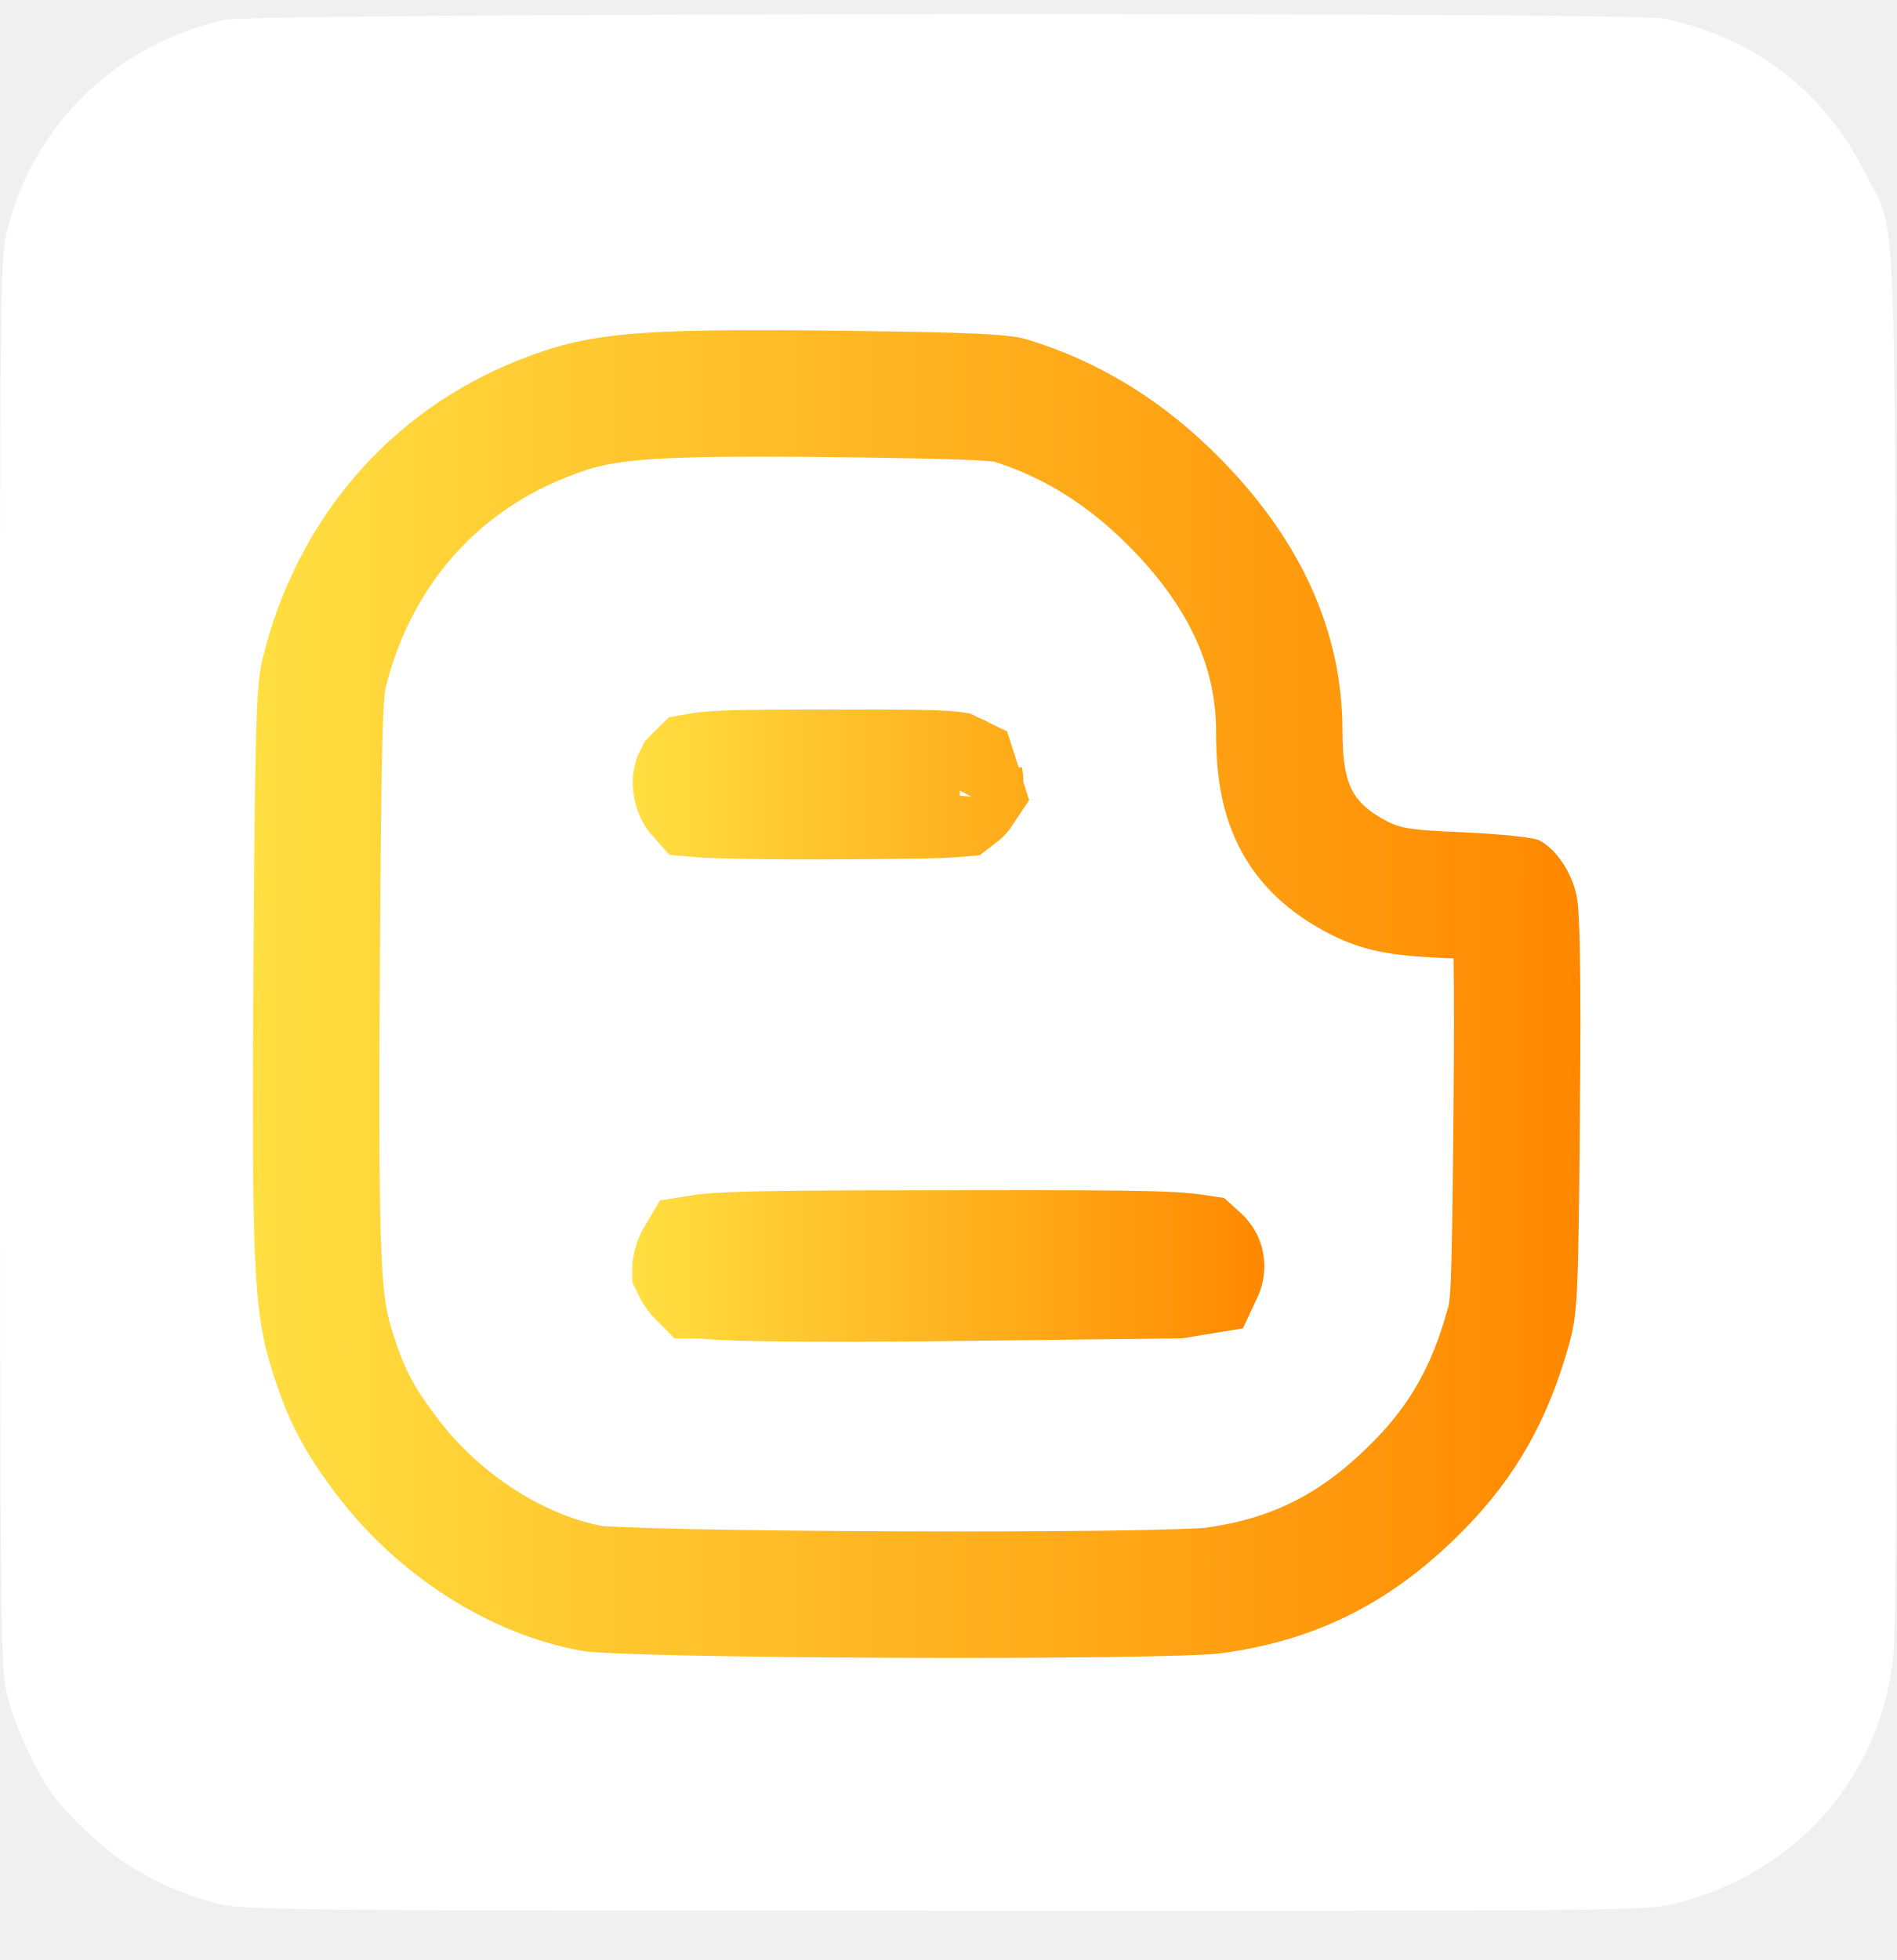
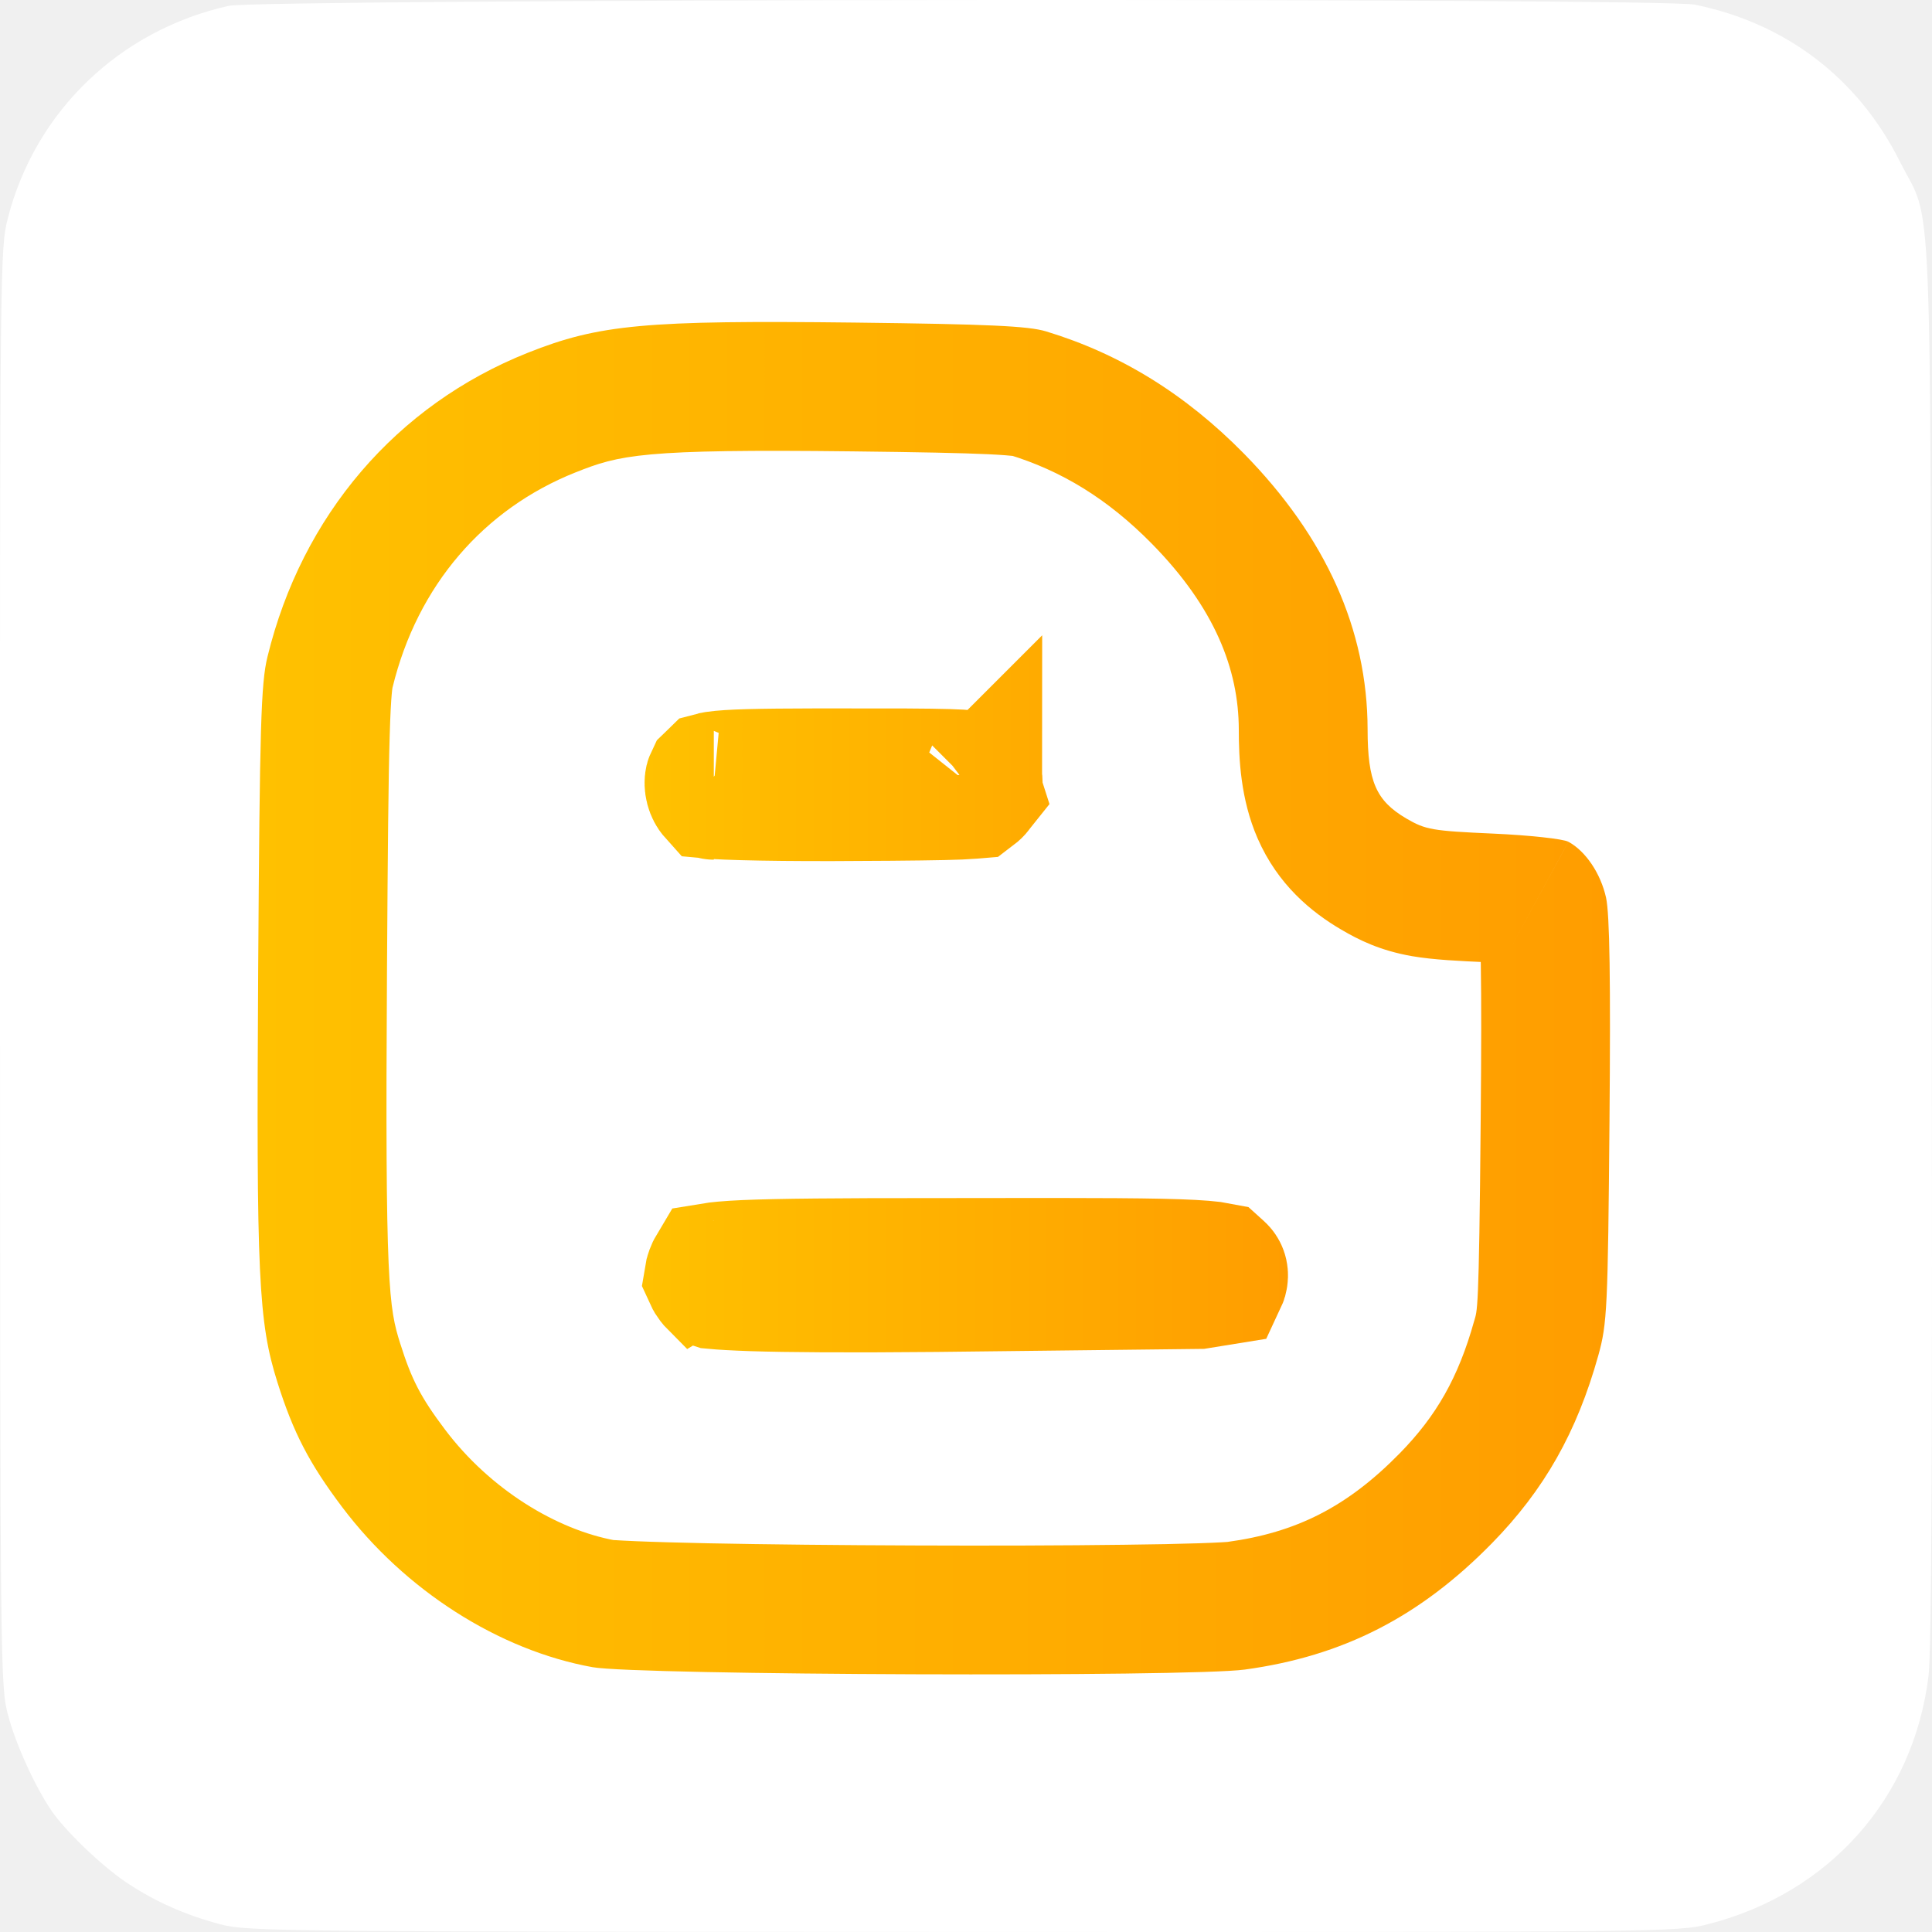
- <svg xmlns="http://www.w3.org/2000/svg" width="30" height="31" viewBox="0 0 30 31" fill="none">
-   <path d="M3.428 30.104C2.867 29.956 2.382 29.739 1.935 29.434C1.558 29.176 1.007 28.644 0.797 28.335C0.541 27.957 0.247 27.311 0.127 26.863C0.005 26.405 0.003 26.223 0 15.245C-0.002 4.323 0.001 4.083 0.121 3.613C0.545 1.953 1.858 0.69 3.551 0.314C4.038 0.205 25.791 0.186 26.316 0.294C27.738 0.585 28.856 1.44 29.502 2.732C30.017 3.759 29.971 2.629 29.994 14.824C30.009 22.583 29.995 25.841 29.946 26.247C29.714 28.145 28.407 29.619 26.525 30.1C26.044 30.223 25.876 30.225 14.948 30.221C4.382 30.218 3.84 30.213 3.428 30.104Z" fill="white" />
-   <mask id="path-2-inside-1_269_133" fill="white">
-     <path d="M19.329 26.147C20.853 25.939 22.048 25.328 23.168 24.184C23.979 23.356 24.486 22.46 24.818 21.271C24.956 20.777 24.967 20.536 24.992 17.636C25.011 15.446 24.995 14.421 24.939 14.162C24.856 13.787 24.622 13.438 24.354 13.293C24.272 13.248 23.745 13.191 23.183 13.166C22.241 13.124 22.136 13.106 21.838 12.932C21.367 12.656 21.237 12.357 21.236 11.548C21.233 10 20.589 8.564 19.317 7.267C18.41 6.344 17.398 5.719 16.244 5.368C15.968 5.284 15.349 5.256 13.276 5.231C10.024 5.193 9.302 5.26 8.195 5.7C6.154 6.513 4.688 8.226 4.153 10.422C4.052 10.834 4.033 11.495 4.009 15.293C3.979 20.049 4.012 20.748 4.309 21.691C4.555 22.47 4.803 22.947 5.313 23.624C6.286 24.915 7.744 25.847 9.201 26.11C9.895 26.235 18.453 26.267 19.329 26.147" />
+ <svg xmlns="http://www.w3.org/2000/svg" width="30" height="30" viewBox="0 0 30 30" fill="none">
+   <path d="M3.428 29.882C2.867 29.734 2.382 29.516 1.935 29.212C1.558 28.954 1.007 28.422 0.797 28.113C0.541 27.735 0.247 27.089 0.127 26.64C0.005 26.183 0.003 26.001 0 15.023C-0.002 4.101 0.001 3.861 0.121 3.391C0.545 1.731 1.858 0.468 3.551 0.091C4.038 -0.017 25.791 -0.036 26.316 0.072C27.738 0.362 28.856 1.218 29.502 2.51C30.017 3.537 29.971 2.406 29.994 14.602C30.009 22.361 29.995 25.619 29.946 26.024C29.714 27.923 28.407 29.396 26.525 29.878C26.044 30.001 25.876 30.003 14.948 29.999C4.382 29.996 3.84 29.991 3.428 29.882Z" fill="white" />
+   <mask id="path-2-inside-1_321_210" fill="white">
+     <path d="M19.329 25.925C20.853 25.717 22.048 25.106 23.168 23.962C23.979 23.134 24.486 22.238 24.818 21.049C24.956 20.555 24.967 20.314 24.992 17.413C25.011 15.224 24.995 14.198 24.939 13.94C24.856 13.564 24.622 13.216 24.354 13.071C24.272 13.026 23.745 12.969 23.183 12.944C22.241 12.902 22.136 12.884 21.838 12.71C21.367 12.433 21.237 12.135 21.236 11.325C21.233 9.778 20.589 8.342 19.317 7.045C18.41 6.122 17.398 5.496 16.244 5.146C15.968 5.062 15.349 5.034 13.276 5.009C10.024 4.971 9.302 5.037 8.195 5.478C6.154 6.291 4.688 8.004 4.153 10.2C4.052 10.612 4.033 11.273 4.009 15.07C3.979 19.827 4.012 20.526 4.309 21.468C4.555 22.247 4.803 22.725 5.313 23.402C6.286 24.693 7.744 25.625 9.201 25.888C9.895 26.013 18.453 26.044 19.329 25.925" />
  </mask>
-   <path d="M19.329 26.147C20.853 25.939 22.048 25.328 23.168 24.184C23.979 23.356 24.486 22.46 24.818 21.271C24.956 20.777 24.967 20.536 24.992 17.636C25.011 15.446 24.995 14.421 24.939 14.162C24.856 13.787 24.622 13.438 24.354 13.293C24.272 13.248 23.745 13.191 23.183 13.166C22.241 13.124 22.136 13.106 21.838 12.932C21.367 12.656 21.237 12.357 21.236 11.548C21.233 10 20.589 8.564 19.317 7.267C18.41 6.344 17.398 5.719 16.244 5.368C15.968 5.284 15.349 5.256 13.276 5.231C10.024 5.193 9.302 5.26 8.195 5.7C6.154 6.513 4.688 8.226 4.153 10.422C4.052 10.834 4.033 11.495 4.009 15.293C3.979 20.049 4.012 20.748 4.309 21.691C4.555 22.47 4.803 22.947 5.313 23.624C6.286 24.915 7.744 25.847 9.201 26.11C9.895 26.235 18.453 26.267 19.329 26.147" fill="white" />
-   <path d="M23.168 24.184L24.597 25.583L24.597 25.583L23.168 24.184ZM24.818 21.271L26.744 21.808L26.744 21.808L24.818 21.271ZM24.992 17.636L22.992 17.618V17.618L24.992 17.636ZM24.939 14.162L22.985 14.592L22.985 14.592L24.939 14.162ZM24.354 13.293L23.399 15.05L23.4 15.05L24.354 13.293ZM23.183 13.166L23.094 15.164L23.094 15.164L23.183 13.166ZM21.838 12.932L22.85 11.207L22.85 11.206L21.838 12.932ZM21.236 11.548L19.236 11.551V11.551L21.236 11.548ZM19.317 7.267L20.744 5.866L20.744 5.866L19.317 7.267ZM16.244 5.368L15.663 7.282L15.663 7.282L16.244 5.368ZM13.276 5.231L13.253 7.231L13.253 7.231L13.276 5.231ZM8.195 5.7L7.455 3.842L7.455 3.842L8.195 5.7ZM4.153 10.422L2.209 9.949L2.209 9.949L4.153 10.422ZM4.009 15.293L2.009 15.28L2.009 15.28L4.009 15.293ZM4.309 21.691L2.402 22.292L2.402 22.293L4.309 21.691ZM5.313 23.624L6.91 22.42L6.91 22.42L5.313 23.624ZM9.201 26.11L8.846 28.078L8.846 28.078L9.201 26.11ZM19.599 28.129C21.583 27.858 23.18 27.031 24.597 25.583L21.739 22.785C20.916 23.626 20.123 24.02 19.059 24.165L19.599 28.129ZM24.597 25.583C25.659 24.499 26.328 23.3 26.744 21.808L22.891 20.734C22.644 21.62 22.298 22.214 21.739 22.785L24.597 25.583ZM26.744 21.808C26.973 20.989 26.968 20.395 26.992 17.653L22.992 17.618C22.966 20.677 22.938 20.564 22.891 20.734L26.744 21.808ZM26.992 17.653C27.002 16.555 27.003 15.731 26.994 15.144C26.986 14.659 26.974 14.104 26.892 13.732L22.985 14.592C22.961 14.482 22.967 14.448 22.977 14.616C22.984 14.745 22.99 14.936 22.994 15.206C23.003 15.743 23.002 16.527 22.992 17.618L26.992 17.653ZM26.892 13.732C26.72 12.951 26.214 12.027 25.309 11.535L23.4 15.05C23.282 14.987 23.203 14.92 23.155 14.874C23.106 14.826 23.075 14.785 23.056 14.757C23.022 14.706 22.999 14.655 22.985 14.592L26.892 13.732ZM25.309 11.536C25.063 11.402 24.835 11.347 24.792 11.336C24.701 11.313 24.617 11.297 24.555 11.287C24.428 11.265 24.291 11.248 24.163 11.234C23.902 11.206 23.587 11.182 23.271 11.168L23.094 15.164C23.34 15.175 23.57 15.193 23.733 15.21C23.818 15.22 23.863 15.226 23.876 15.229C23.883 15.23 23.859 15.226 23.815 15.215C23.792 15.209 23.749 15.198 23.693 15.179C23.664 15.169 23.625 15.155 23.579 15.136C23.535 15.118 23.473 15.09 23.399 15.05L25.309 11.536ZM23.271 11.168C23.035 11.158 22.876 11.15 22.757 11.141C22.636 11.133 22.604 11.127 22.612 11.128C22.638 11.133 22.707 11.148 22.792 11.182C22.862 11.211 22.9 11.236 22.85 11.207L20.827 14.657C21.097 14.816 21.428 14.982 21.925 15.069C22.262 15.128 22.671 15.146 23.094 15.164L23.271 11.168ZM22.85 11.206C22.828 11.194 22.887 11.225 22.968 11.307C23.061 11.401 23.141 11.518 23.195 11.642C23.242 11.751 23.249 11.819 23.246 11.799C23.243 11.775 23.236 11.702 23.236 11.544L19.236 11.551C19.236 12 19.262 12.629 19.527 13.238C19.843 13.963 20.366 14.387 20.827 14.657L22.85 11.206ZM23.236 11.544C23.232 9.384 22.314 7.466 20.744 5.866L17.889 8.668C18.864 9.662 19.234 10.617 19.236 11.551L23.236 11.544ZM20.744 5.866C19.62 4.722 18.323 3.909 16.825 3.455L15.663 7.282C16.474 7.528 17.2 7.966 17.889 8.669L20.744 5.866ZM16.825 3.455C16.417 3.33 15.956 3.3 15.526 3.28C15.038 3.257 14.333 3.244 13.3 3.232L13.253 7.231C14.292 7.244 14.932 7.257 15.342 7.275C15.808 7.297 15.795 7.322 15.663 7.282L16.825 3.455ZM13.3 3.232C10.092 3.194 8.983 3.234 7.455 3.842L8.935 7.559C9.622 7.285 9.956 7.192 13.253 7.231L13.3 3.232ZM7.455 3.842C4.792 4.903 2.892 7.145 2.209 9.949L6.096 10.895C6.483 9.307 7.516 8.124 8.935 7.559L7.455 3.842ZM2.209 9.949C2.104 10.38 2.073 10.838 2.053 11.529C2.032 12.249 2.021 13.389 2.009 15.28L6.009 15.305C6.021 13.399 6.031 12.31 6.051 11.647C6.071 10.955 6.1 10.876 6.096 10.895L2.209 9.949ZM2.009 15.28C1.98 19.878 1.986 20.973 2.402 22.292L6.216 21.089C6.038 20.523 5.978 20.221 6.009 15.305L2.009 15.28ZM2.402 22.293C2.719 23.296 3.074 23.976 3.716 24.828L6.91 22.42C6.531 21.918 6.391 21.643 6.216 21.089L2.402 22.293ZM3.716 24.828C4.962 26.481 6.846 27.717 8.846 28.078L9.557 24.142C8.642 23.977 7.61 23.349 6.91 22.42L3.716 24.828ZM8.846 28.078C9.097 28.124 9.462 28.14 9.716 28.151C10.039 28.164 10.449 28.176 10.912 28.185C11.841 28.204 13.014 28.216 14.189 28.22C15.364 28.225 16.549 28.221 17.5 28.209C18.369 28.198 19.226 28.18 19.599 28.129L19.059 24.166C19.07 24.164 18.948 24.175 18.606 24.186C18.305 24.196 17.911 24.204 17.449 24.21C16.527 24.221 15.365 24.225 14.204 24.22C13.043 24.216 11.893 24.204 10.994 24.186C10.544 24.177 10.165 24.166 9.883 24.154C9.534 24.14 9.479 24.128 9.557 24.142L8.846 28.078Z" fill="url(#paint0_linear_269_133)" mask="url(#path-2-inside-1_269_133)" />
-   <path d="M15.184 12.319C15.171 12.309 15.147 12.293 15.108 12.274L15.184 12.319ZM15.184 12.319C15.187 12.335 15.191 12.366 15.191 12.415C15.191 12.459 15.186 12.484 15.184 12.495L15.184 12.319ZM15.181 12.504C15.177 12.51 15.162 12.527 15.125 12.555C15.113 12.556 15.099 12.558 15.082 12.559C14.884 12.575 14.532 12.582 13.823 12.588C13.823 12.588 13.822 12.588 13.822 12.588L12.925 12.593C12.374 12.594 11.891 12.589 11.533 12.579C11.352 12.574 11.21 12.568 11.11 12.562C11.095 12.561 11.081 12.56 11.07 12.559C11.07 12.559 11.07 12.559 11.07 12.559C11.053 12.54 11.032 12.505 11.019 12.456C11.006 12.407 11.007 12.364 11.013 12.337C11.016 12.325 11.019 12.318 11.02 12.316C11.021 12.315 11.021 12.314 11.021 12.314L11.061 12.275C11.072 12.273 11.087 12.27 11.106 12.267C11.334 12.234 11.753 12.224 12.69 12.222L14.056 12.223C14.648 12.226 14.9 12.235 15.034 12.25C15.051 12.252 15.063 12.254 15.07 12.255C15.077 12.258 15.089 12.264 15.107 12.273L15.181 12.504ZM15.181 12.504C15.181 12.504 15.181 12.504 15.181 12.504M15.181 12.504L15.181 12.505C15.181 12.505 15.181 12.505 15.181 12.504C15.181 12.504 15.181 12.504 15.181 12.504M15.181 12.504C15.182 12.502 15.183 12.502 15.183 12.502C15.183 12.502 15.182 12.502 15.181 12.504ZM18.957 19.927C18.988 19.956 19.006 19.996 18.998 20.051C18.996 20.072 18.99 20.091 18.982 20.108L18.611 20.169L14.53 20.216C14.53 20.216 14.53 20.216 14.529 20.216C13.133 20.229 12.238 20.221 11.677 20.203C11.395 20.194 11.21 20.182 11.094 20.171C11.091 20.171 11.088 20.17 11.085 20.17C11.073 20.158 11.061 20.144 11.048 20.127C11.027 20.099 11.011 20.073 11.002 20.054C11.002 20.053 11.002 20.053 11.002 20.053C11.005 20.034 11.011 20.007 11.023 19.976C11.034 19.945 11.047 19.918 11.059 19.898C11.095 19.892 11.152 19.885 11.237 19.877C11.602 19.844 12.249 19.832 13.501 19.827C13.501 19.827 13.502 19.827 13.502 19.827L16.362 19.824C16.362 19.824 16.363 19.824 16.363 19.824C17.841 19.826 18.495 19.837 18.831 19.879C18.871 19.884 18.9 19.889 18.92 19.892C18.93 19.901 18.942 19.913 18.957 19.927ZM11.084 12.571C11.084 12.571 11.083 12.571 11.082 12.571L11.084 12.571Z" fill="white" stroke="url(#paint1_linear_269_133)" stroke-width="2" />
+   <path d="M19.329 25.925C20.853 25.717 22.048 25.106 23.168 23.962C23.979 23.134 24.486 22.238 24.818 21.049C24.956 20.555 24.967 20.314 24.992 17.413C25.011 15.224 24.995 14.198 24.939 13.94C24.856 13.564 24.622 13.216 24.354 13.071C24.272 13.026 23.745 12.969 23.183 12.944C22.241 12.902 22.136 12.884 21.838 12.71C21.367 12.433 21.237 12.135 21.236 11.325C21.233 9.778 20.589 8.342 19.317 7.045C18.41 6.122 17.398 5.496 16.244 5.146C15.968 5.062 15.349 5.034 13.276 5.009C10.024 4.971 9.302 5.037 8.195 5.478C6.154 6.291 4.688 8.004 4.153 10.2C4.052 10.612 4.033 11.273 4.009 15.07C3.979 19.827 4.012 20.526 4.309 21.468C4.555 22.247 4.803 22.725 5.313 23.402C6.286 24.693 7.744 25.625 9.201 25.888C9.895 26.013 18.453 26.044 19.329 25.925" fill="white" />
+   <path d="M23.168 23.962L24.597 25.361L24.597 25.361L23.168 23.962ZM24.818 21.049L26.744 21.586L26.744 21.585L24.818 21.049ZM24.992 17.413L22.992 17.396V17.396L24.992 17.413ZM24.939 13.94L22.985 14.37L22.985 14.37L24.939 13.94ZM24.354 13.071L23.399 14.828L23.4 14.828L24.354 13.071ZM23.183 12.944L23.094 14.942L23.094 14.942L23.183 12.944ZM21.838 12.71L22.85 10.984L22.85 10.984L21.838 12.71ZM21.236 11.325L19.236 11.329V11.329L21.236 11.325ZM19.317 7.045L20.744 5.644L20.744 5.644L19.317 7.045ZM16.244 5.146L15.663 7.06L15.663 7.06L16.244 5.146ZM13.276 5.009L13.253 7.009L13.253 7.009L13.276 5.009ZM8.195 5.478L7.455 3.62L7.455 3.62L8.195 5.478ZM4.153 10.2L2.209 9.726L2.209 9.726L4.153 10.2ZM4.009 15.07L2.009 15.058L2.009 15.058L4.009 15.07ZM4.309 21.468L2.402 22.07L2.402 22.07L4.309 21.468ZM5.313 23.402L6.91 22.198L6.91 22.198L5.313 23.402ZM9.201 25.888L8.846 27.856L8.846 27.856L9.201 25.888ZM19.599 27.907C21.583 27.636 23.18 26.809 24.597 25.361L21.739 22.563C20.916 23.404 20.123 23.798 19.059 23.943L19.599 27.907ZM24.597 25.361C25.659 24.277 26.328 23.078 26.744 21.586L22.891 20.511C22.644 21.398 22.298 21.991 21.739 22.563L24.597 25.361ZM26.744 21.585C26.973 20.767 26.968 20.173 26.992 17.431L22.992 17.396C22.966 20.455 22.938 20.342 22.891 20.512L26.744 21.585ZM26.992 17.431C27.002 16.333 27.003 15.509 26.994 14.921C26.986 14.437 26.974 13.881 26.892 13.509L22.985 14.37C22.961 14.259 22.967 14.226 22.977 14.394C22.984 14.523 22.99 14.714 22.994 14.983C23.003 15.521 23.002 16.304 22.992 17.396L26.992 17.431ZM26.892 13.509C26.72 12.729 26.214 11.805 25.309 11.313L23.4 14.828C23.282 14.765 23.203 14.698 23.155 14.652C23.106 14.604 23.075 14.563 23.056 14.535C23.022 14.484 22.999 14.433 22.985 14.37L26.892 13.509ZM25.309 11.313C25.063 11.18 24.835 11.125 24.792 11.114C24.701 11.091 24.617 11.075 24.555 11.065C24.428 11.043 24.291 11.025 24.163 11.011C23.902 10.983 23.587 10.96 23.271 10.946L23.094 14.942C23.34 14.953 23.57 14.971 23.733 14.988C23.818 14.998 23.863 15.004 23.876 15.007C23.883 15.008 23.859 15.004 23.815 14.993C23.792 14.987 23.749 14.976 23.693 14.957C23.664 14.947 23.625 14.933 23.579 14.914C23.535 14.896 23.473 14.868 23.399 14.828L25.309 11.313ZM23.271 10.946C23.035 10.936 22.876 10.928 22.757 10.919C22.636 10.911 22.604 10.905 22.612 10.906C22.638 10.911 22.707 10.926 22.792 10.96C22.862 10.989 22.9 11.014 22.85 10.984L20.827 14.435C21.097 14.594 21.428 14.76 21.925 14.847C22.262 14.905 22.671 14.923 23.094 14.942L23.271 10.946ZM22.85 10.984C22.828 10.972 22.887 11.002 22.968 11.085C23.061 11.179 23.141 11.296 23.195 11.419C23.242 11.529 23.249 11.597 23.246 11.577C23.243 11.553 23.236 11.48 23.236 11.322L19.236 11.329C19.236 11.777 19.262 12.406 19.527 13.016C19.843 13.741 20.366 14.165 20.827 14.435L22.85 10.984ZM23.236 11.322C23.232 9.162 22.314 7.244 20.744 5.644L17.889 8.446C18.864 9.439 19.234 10.395 19.236 11.329L23.236 11.322ZM20.744 5.644C19.62 4.499 18.323 3.687 16.825 3.232L15.663 7.06C16.474 7.306 17.2 7.744 17.889 8.446L20.744 5.644ZM16.825 3.232C16.417 3.108 15.956 3.077 15.526 3.058C15.038 3.035 14.333 3.022 13.3 3.009L13.253 7.009C14.292 7.021 14.932 7.034 15.342 7.053C15.808 7.075 15.795 7.1 15.663 7.06L16.825 3.232ZM13.3 3.009C10.092 2.971 8.983 3.012 7.455 3.62L8.935 7.336C9.622 7.063 9.956 6.97 13.253 7.009L13.3 3.009ZM7.455 3.62C4.792 4.681 2.892 6.923 2.209 9.726L6.096 10.673C6.483 9.085 7.516 7.902 8.935 7.336L7.455 3.62ZM2.209 9.726C2.104 10.158 2.073 10.616 2.053 11.307C2.032 12.026 2.021 13.167 2.009 15.058L6.009 15.083C6.021 13.177 6.031 12.088 6.051 11.425C6.071 10.733 6.1 10.654 6.096 10.673L2.209 9.726ZM2.009 15.058C1.98 19.656 1.986 20.751 2.402 22.07L6.216 20.867C6.038 20.3 5.978 19.999 6.009 15.083L2.009 15.058ZM2.402 22.07C2.719 23.074 3.074 23.754 3.716 24.606L6.91 22.198C6.531 21.695 6.391 21.42 6.216 20.866L2.402 22.07ZM3.716 24.606C4.962 26.259 6.846 27.495 8.846 27.856L9.557 23.92C8.642 23.754 7.61 23.127 6.91 22.198L3.716 24.606ZM8.846 27.856C9.097 27.901 9.462 27.918 9.716 27.929C10.039 27.942 10.449 27.953 10.912 27.963C11.841 27.982 13.014 27.994 14.189 27.998C15.364 28.003 16.549 27.999 17.5 27.987C18.369 27.976 19.226 27.958 19.599 27.907L19.059 23.943C19.07 23.942 18.948 23.953 18.606 23.964C18.305 23.974 17.911 23.982 17.449 23.987C16.527 23.999 15.365 24.003 14.204 23.998C13.043 23.994 11.893 23.982 10.994 23.964C10.544 23.954 10.165 23.944 9.883 23.932C9.534 23.918 9.479 23.906 9.557 23.92L8.846 27.856Z" fill="url(#paint0_linear_321_210)" mask="url(#path-2-inside-1_321_210)" />
+   <path d="M15.184 12.096C15.171 12.087 15.147 12.071 15.108 12.051L15.184 12.096ZM15.184 12.096C15.187 12.113 15.191 12.144 15.191 12.193C15.191 12.237 15.186 12.262 15.184 12.273L15.184 12.096ZM15.181 12.282C15.177 12.287 15.162 12.305 15.125 12.333C15.113 12.334 15.099 12.335 15.082 12.337C14.884 12.353 14.532 12.36 13.823 12.366C13.823 12.366 13.822 12.366 13.822 12.366L12.925 12.371C12.374 12.372 11.891 12.367 11.533 12.357C11.352 12.352 11.21 12.346 11.11 12.34C11.095 12.339 11.081 12.338 11.07 12.337C11.07 12.337 11.07 12.337 11.07 12.337C11.053 12.318 11.032 12.283 11.019 12.234C11.006 12.184 11.007 12.142 11.013 12.115C11.016 12.103 11.019 12.096 11.02 12.094C11.021 12.093 11.021 12.092 11.021 12.092L11.061 12.053C11.072 12.05 11.087 12.048 11.106 12.045C11.334 12.012 11.753 12.002 12.69 12L14.056 12.001C14.648 12.004 14.9 12.013 15.034 12.028C15.051 12.03 15.063 12.032 15.07 12.033C15.077 12.036 15.089 12.042 15.107 12.051L15.181 12.282ZM15.181 12.282C15.181 12.281 15.181 12.281 15.181 12.281M15.181 12.282L15.181 12.282C15.181 12.282 15.181 12.282 15.181 12.282C15.181 12.282 15.181 12.282 15.181 12.281M15.181 12.281C15.182 12.28 15.183 12.28 15.183 12.279C15.183 12.279 15.182 12.28 15.181 12.281ZM18.957 19.704C18.988 19.733 19.006 19.774 18.998 19.829C18.996 19.849 18.99 19.869 18.982 19.886L18.611 19.946L14.53 19.993C14.53 19.993 14.53 19.993 14.529 19.993C13.133 20.006 12.238 19.999 11.677 19.981C11.395 19.971 11.21 19.96 11.094 19.949C11.091 19.948 11.088 19.948 11.085 19.948C11.073 19.936 11.061 19.922 11.048 19.905C11.027 19.877 11.011 19.851 11.002 19.831C11.002 19.831 11.002 19.831 11.002 19.831C11.005 19.812 11.011 19.784 11.023 19.753C11.034 19.723 11.047 19.696 11.059 19.676C11.095 19.67 11.152 19.663 11.237 19.655C11.602 19.622 12.249 19.61 13.501 19.605C13.501 19.605 13.502 19.605 13.502 19.605L16.362 19.602C16.362 19.602 16.363 19.602 16.363 19.602C17.841 19.603 18.495 19.615 18.831 19.657C18.871 19.662 18.9 19.666 18.92 19.67C18.93 19.679 18.942 19.691 18.957 19.704ZM11.084 12.349C11.084 12.349 11.083 12.349 11.082 12.348L11.084 12.349Z" fill="white" stroke="url(#paint1_linear_321_210)" stroke-width="2" />
  <defs>
-     <linearGradient id="paint0_linear_269_133" x1="4" y1="15.722" x2="25" y2="15.722" gradientUnits="userSpaceOnUse">
-       <stop stop-color="#FFDF41" />
-       <stop offset="1" stop-color="#FF8800" />
+     <linearGradient id="paint0_linear_321_210" x1="4" y1="15.5" x2="25" y2="15.5" gradientUnits="userSpaceOnUse">
+       <stop stop-color="#FFC100" />
+       <stop offset="1" stop-color="#FF9D00" />
    </linearGradient>
-     <linearGradient id="paint1_linear_269_133" x1="10" y1="16.222" x2="20" y2="16.222" gradientUnits="userSpaceOnUse">
-       <stop stop-color="#FFDF41" />
-       <stop offset="1" stop-color="#FF8800" />
+     <linearGradient id="paint1_linear_321_210" x1="10" y1="16" x2="20" y2="16" gradientUnits="userSpaceOnUse">
+       <stop stop-color="#FFC100" />
+       <stop offset="1" stop-color="#FF9D00" />
    </linearGradient>
  </defs>
</svg>
